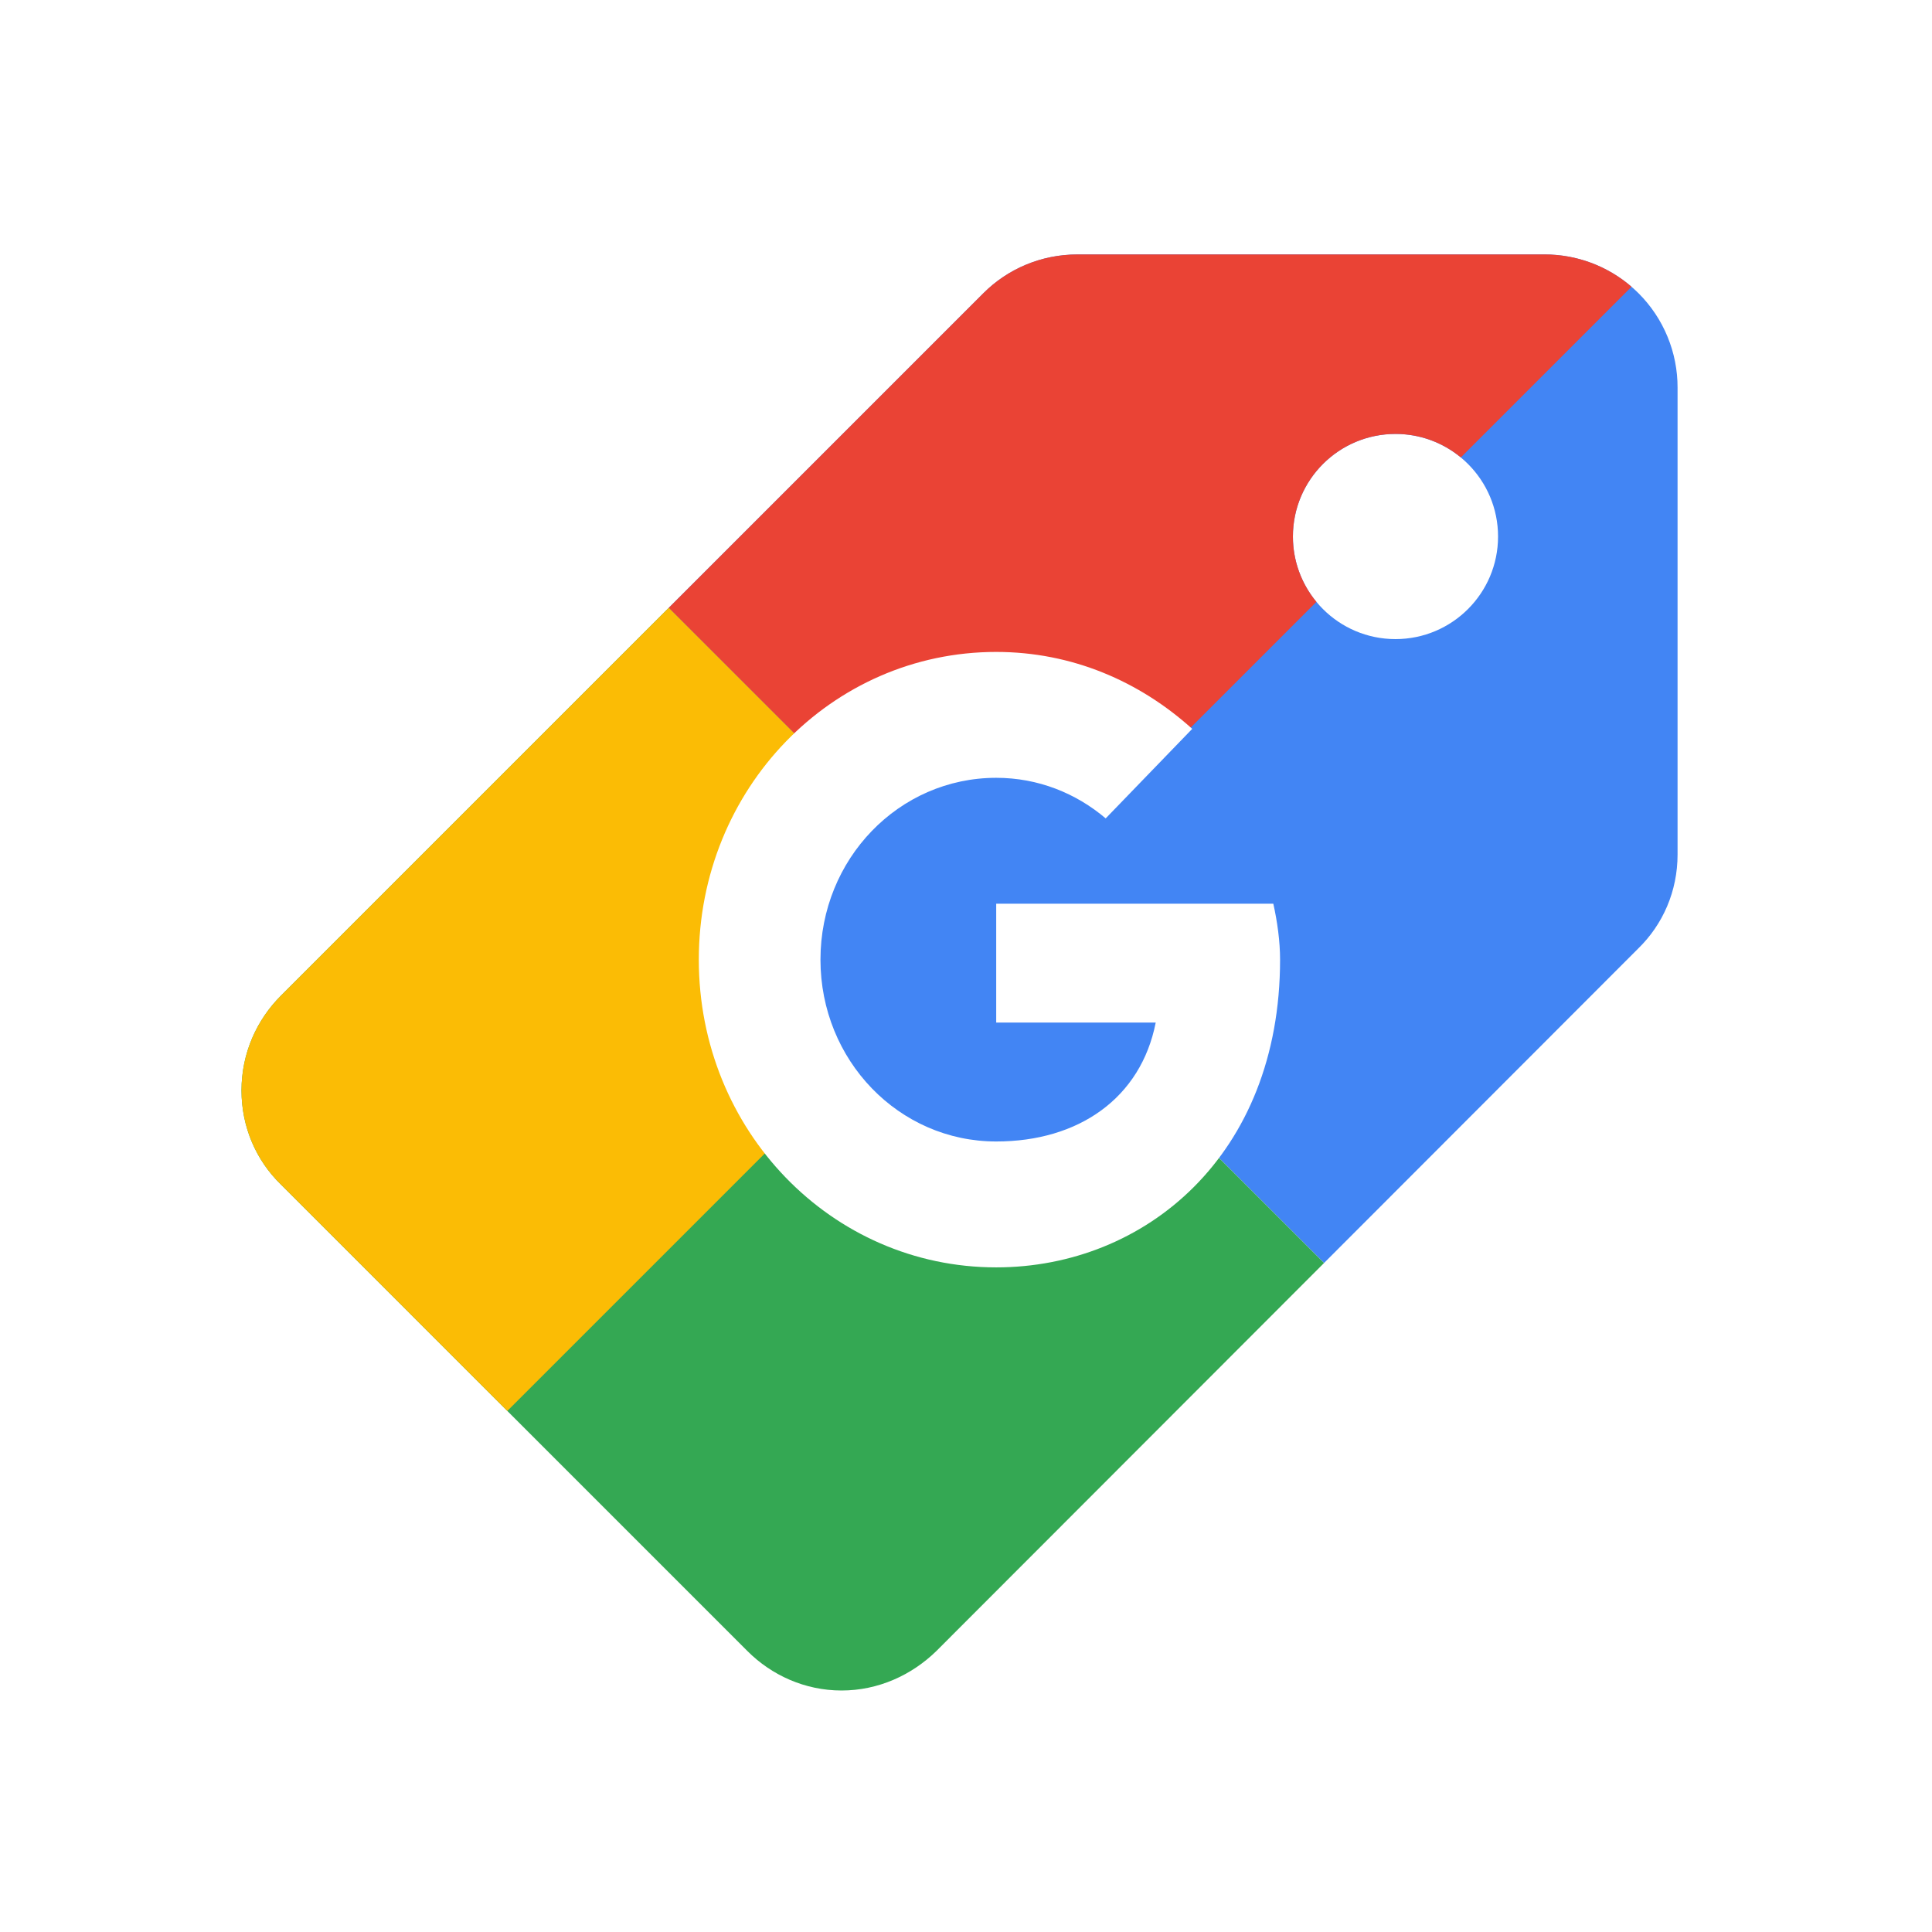
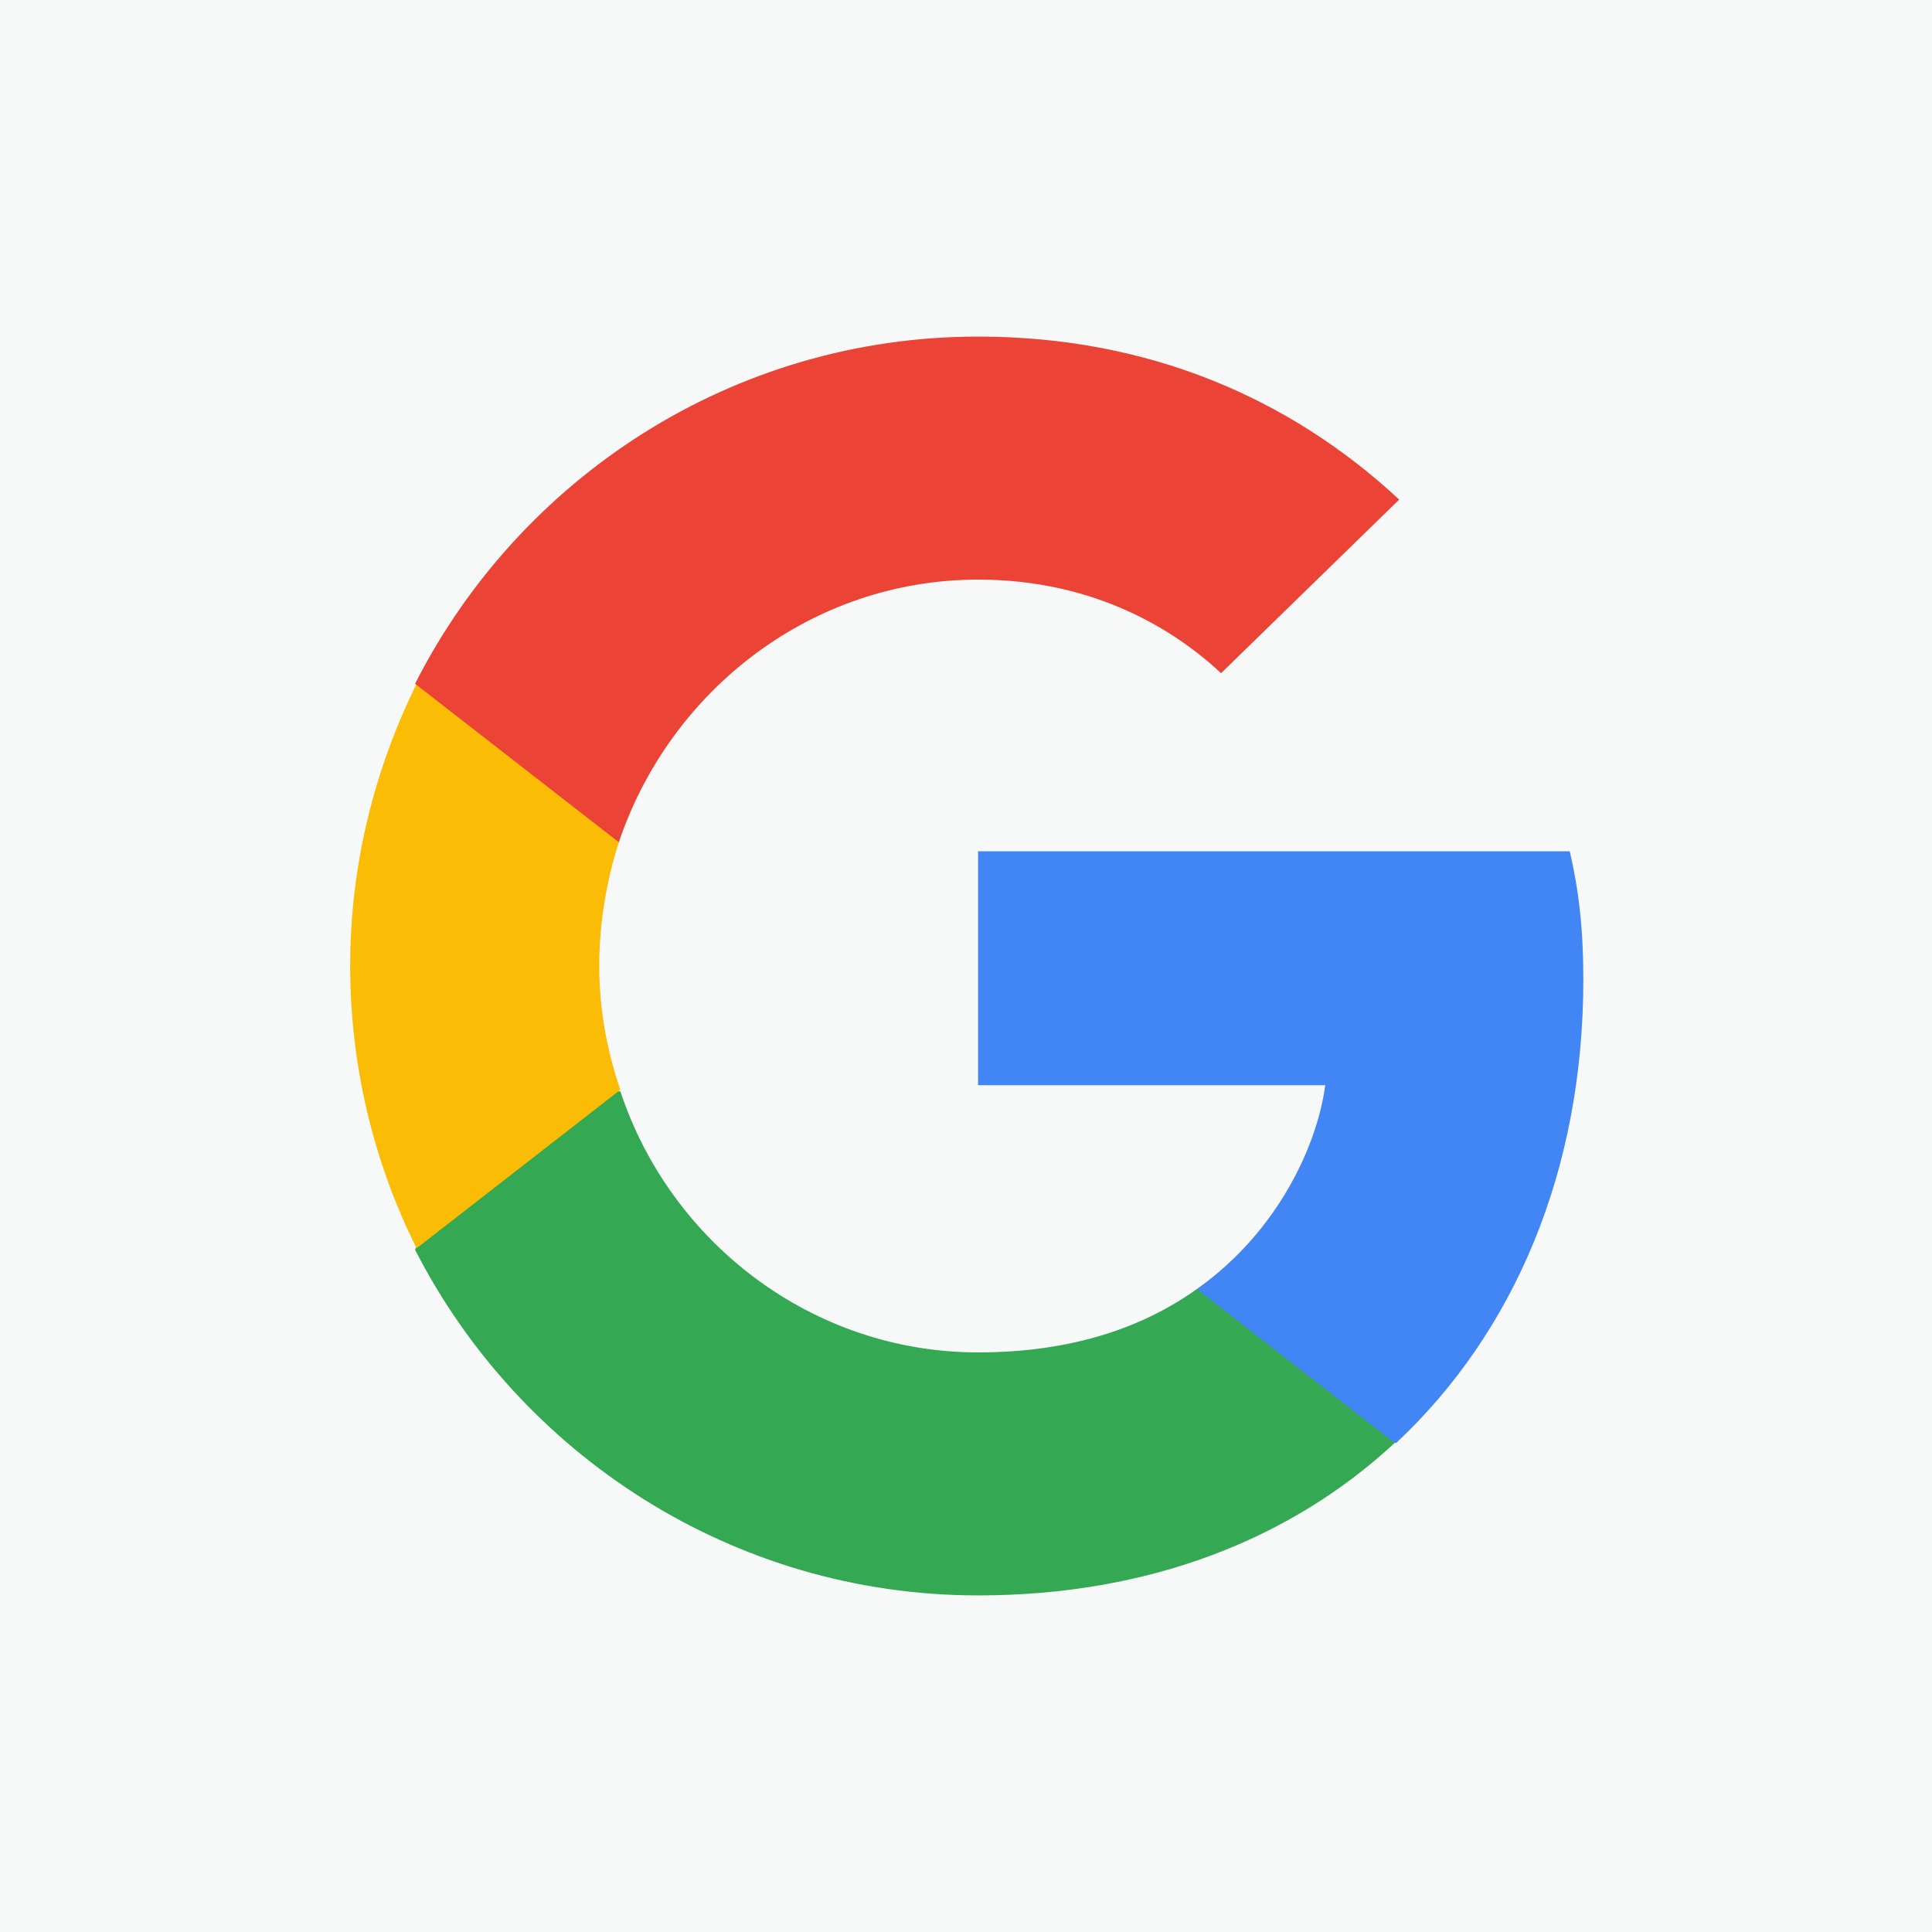
- <svg xmlns="http://www.w3.org/2000/svg" width="128" height="128" fill="none">
-   <path fill="#fff" d="M0 0h128v128H0z" />
-   <path fill-rule="evenodd" clip-rule="evenodd" d="M92.454 42.342c3.753 0 6.796-3.043 6.796-6.796 0-3.753-3.043-6.796-6.796-6.796s-6.796 3.043-6.796 6.796c0 3.753 3.043 6.796 6.796 6.796zm-48.144-2.074l20.848-20.848c1.59-1.59 3.799-2.562 6.229-2.562h30.921c1.161-.004 2.312.222 3.386.664 1.073.443 2.049 1.093 2.87 1.914.821.821 1.472 1.797 1.914 2.87.443 1.074.669 2.224.665 3.386v30.921c0 2.43-.972 4.638-2.607 6.229L87.72 83.678 44.31 40.267z" fill="#4285F4" />
-   <path fill-rule="evenodd" clip-rule="evenodd" d="M87.72 83.678l-25.692 25.716c-1.635 1.59-3.843 2.606-6.273 2.606-2.429 0-4.638-1.016-6.229-2.606L18.606 78.472C16.972 76.882 16 74.674 16 72.244c0-2.474 1.016-4.682 2.606-6.273L44.31 40.267 87.72 83.678z" fill="#34A853" />
-   <path fill-rule="evenodd" clip-rule="evenodd" d="M33.611 93.478L18.606 78.472C16.972 76.882 16 74.674 16 72.244c0-2.474 1.016-4.682 2.606-6.273L44.31 40.268l21.256 21.256-31.954 31.954z" fill="#FBBC05" />
-   <path fill-rule="evenodd" clip-rule="evenodd" d="M108.092 18.997c-1.607-1.387-3.661-2.147-5.784-2.14H71.387c-2.43 0-4.638.972-6.229 2.562l-20.848 20.848 21.256 21.256 21.649-21.649c-1.008-1.217-1.559-2.748-1.556-4.329 0-3.753 3.043-6.796 6.796-6.796 1.58-.003 3.112.548 4.329 1.556l11.309-11.309z" fill="#EA4335" />
-   <path d="M65.553 77.737c7.624 0 13.804-6.18 13.804-13.804S73.177 50.129 65.553 50.129s-13.804 6.18-13.804 13.804 6.18 13.804 13.804 13.804z" fill="#4285F4" />
-   <path fill-rule="evenodd" clip-rule="evenodd" d="M84.361 59.872H66.001v7.877h10.568c-.985 5.004-5.105 7.877-10.568 7.877-6.448 0-11.643-5.375-11.643-12.047s5.194-12.047 11.643-12.047c2.776 0 5.284 1.019 7.254 2.688l5.732-5.931c-3.493-3.151-7.971-5.097-12.986-5.097-10.926 0-19.703 9.082-19.703 20.388S55.075 83.967 66.001 83.967c9.851 0 18.807-7.414 18.807-20.388 0-1.205-.179-2.502-.448-3.707z" fill="#fff" />
+ <svg xmlns="http://www.w3.org/2000/svg" version="1.1" id="Layer_1" x="0px" y="0px" viewBox="0 0 128 128" style="enable-background:new 0 0 128 128;" xml:space="preserve" width="128" height="128">
+   <style type="text/css">
+ 	.st0{fill:#F7F8F8;}
+ 	.st1{fill:#4285F4;}
+ 	.st2{fill:#34A853;}
+ 	.st3{fill:#FBBC05;}
+ 	.st4{fill:#EB4335;}
+ </style>
+   <rect class="st0" width="128" height="128" />
+   <g>
+     <path class="st1" d="M104.9,64.9c0-3.4-0.3-5.9-0.9-8.5H64.8v15.5h23c-0.5,3.8-3,9.6-8.5,13.5l-0.1,0.5l12.4,9.6l0.9,0.1   C100.3,88.3,104.9,77.6,104.9,64.9" />
+     <path class="st2" d="M64.8,105.7c11.3,0,20.7-3.7,27.6-10.1L79.3,85.4c-3.5,2.5-8.2,4.2-14.5,4.2c-11,0-20.4-7.3-23.7-17.3l-0.5,0   l-12.9,10l-0.2,0.5C34.4,96.3,48.5,105.7,64.8,105.7" />
+     <path class="st3" d="M41.1,72.2c-0.9-2.6-1.4-5.4-1.4-8.2c0-2.9,0.5-5.7,1.3-8.2l0-0.6L28,45.1l-0.4,0.2c-2.8,5.7-4.4,12-4.4,18.7   s1.6,13.1,4.4,18.7L41.1,72.2" />
+     <path class="st4" d="M64.8,38.4c7.8,0,13.1,3.4,16.1,6.2l11.8-11.5c-7.2-6.7-16.6-10.8-27.9-10.8c-16.3,0-30.4,9.4-37.3,23   l13.5,10.5C44.4,45.7,53.8,38.4,64.8,38.4" />
+   </g>
</svg>
